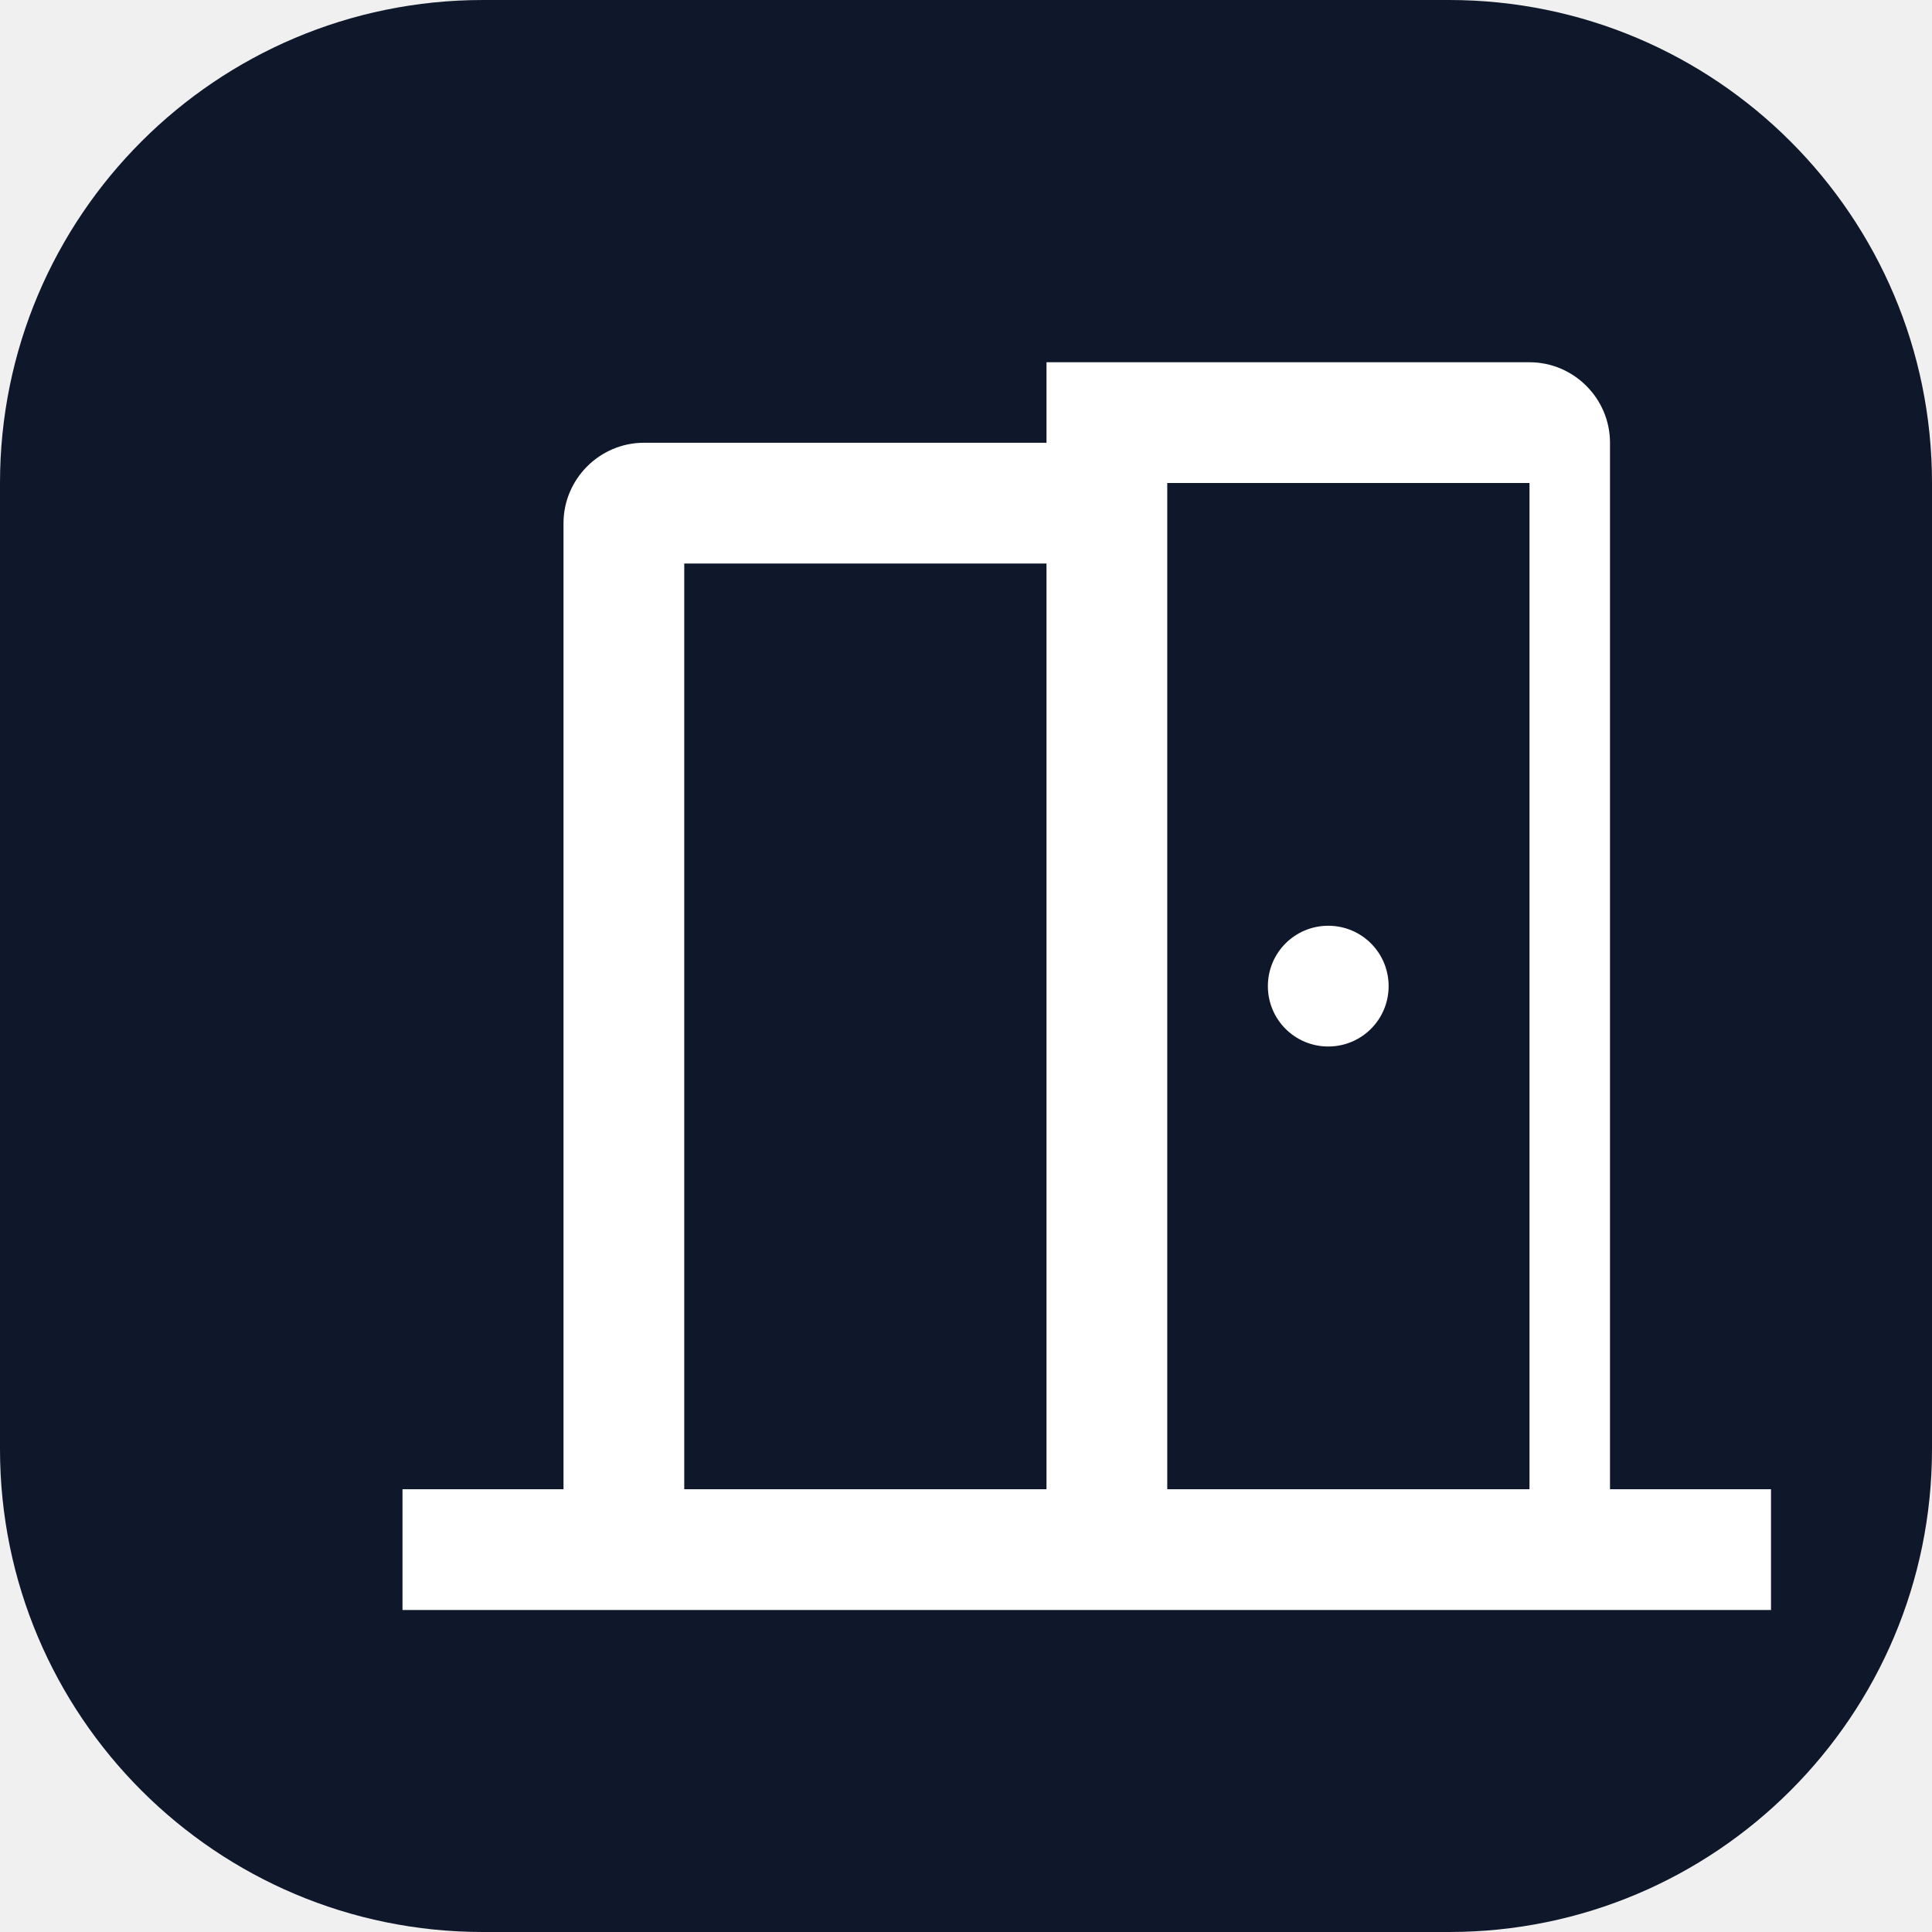
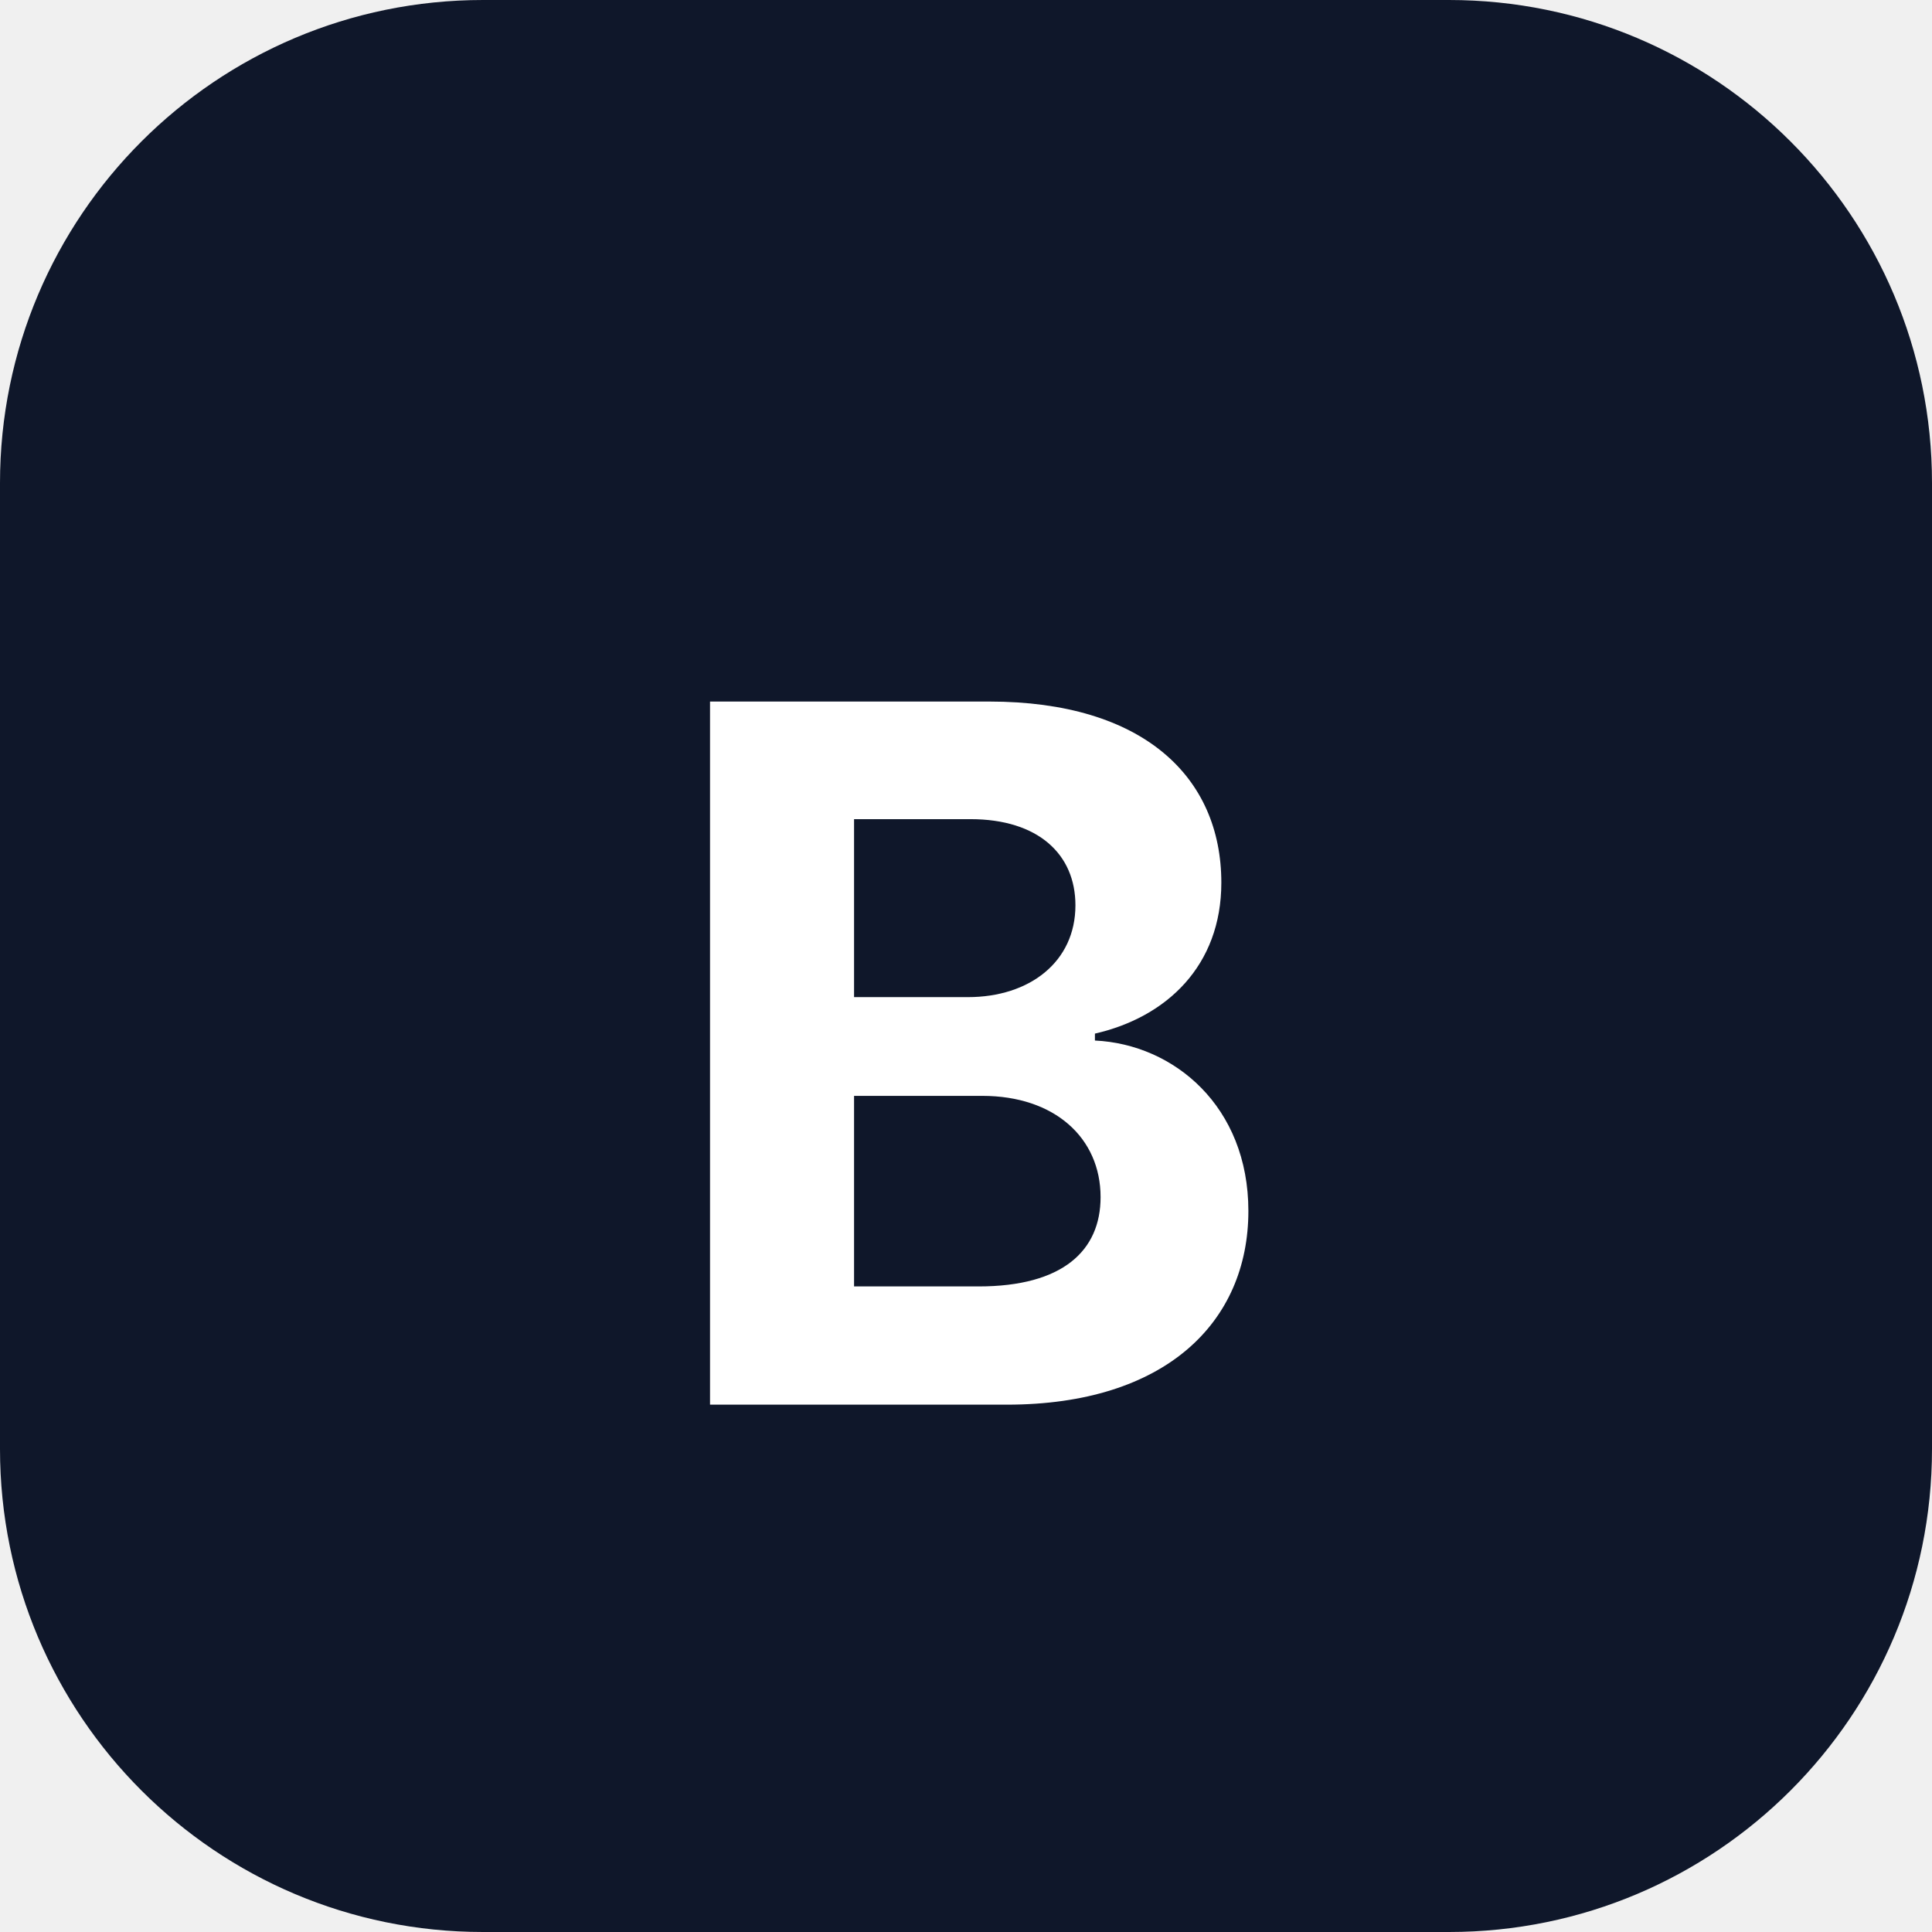
<svg xmlns="http://www.w3.org/2000/svg" viewBox="0 0 48 48">
  <rect width="48" height="48" rx="12" fill="#0f172a" />
-   <path d="M10 40v-3h4V13c0-1.1.9-2 2-2h12v3H17v23h9V9h12c1.1 0 2 .9 2 2v26h4v3H10zm19-3h9V12h-9v25zm4-11c.83 0 1.5-.67 1.5-1.5s-.67-1.5-1.5-1.5-1.5.67-1.5 1.5.67 1.5 1.5 1.5z" fill="#ffffff" />
+   <text x="50%" y="54%" font-family="Inter, -apple-system, sans-serif" font-size="24" font-weight="700" fill="#ffffff" dominant-baseline="middle" text-anchor="middle">B</text>
</svg>
